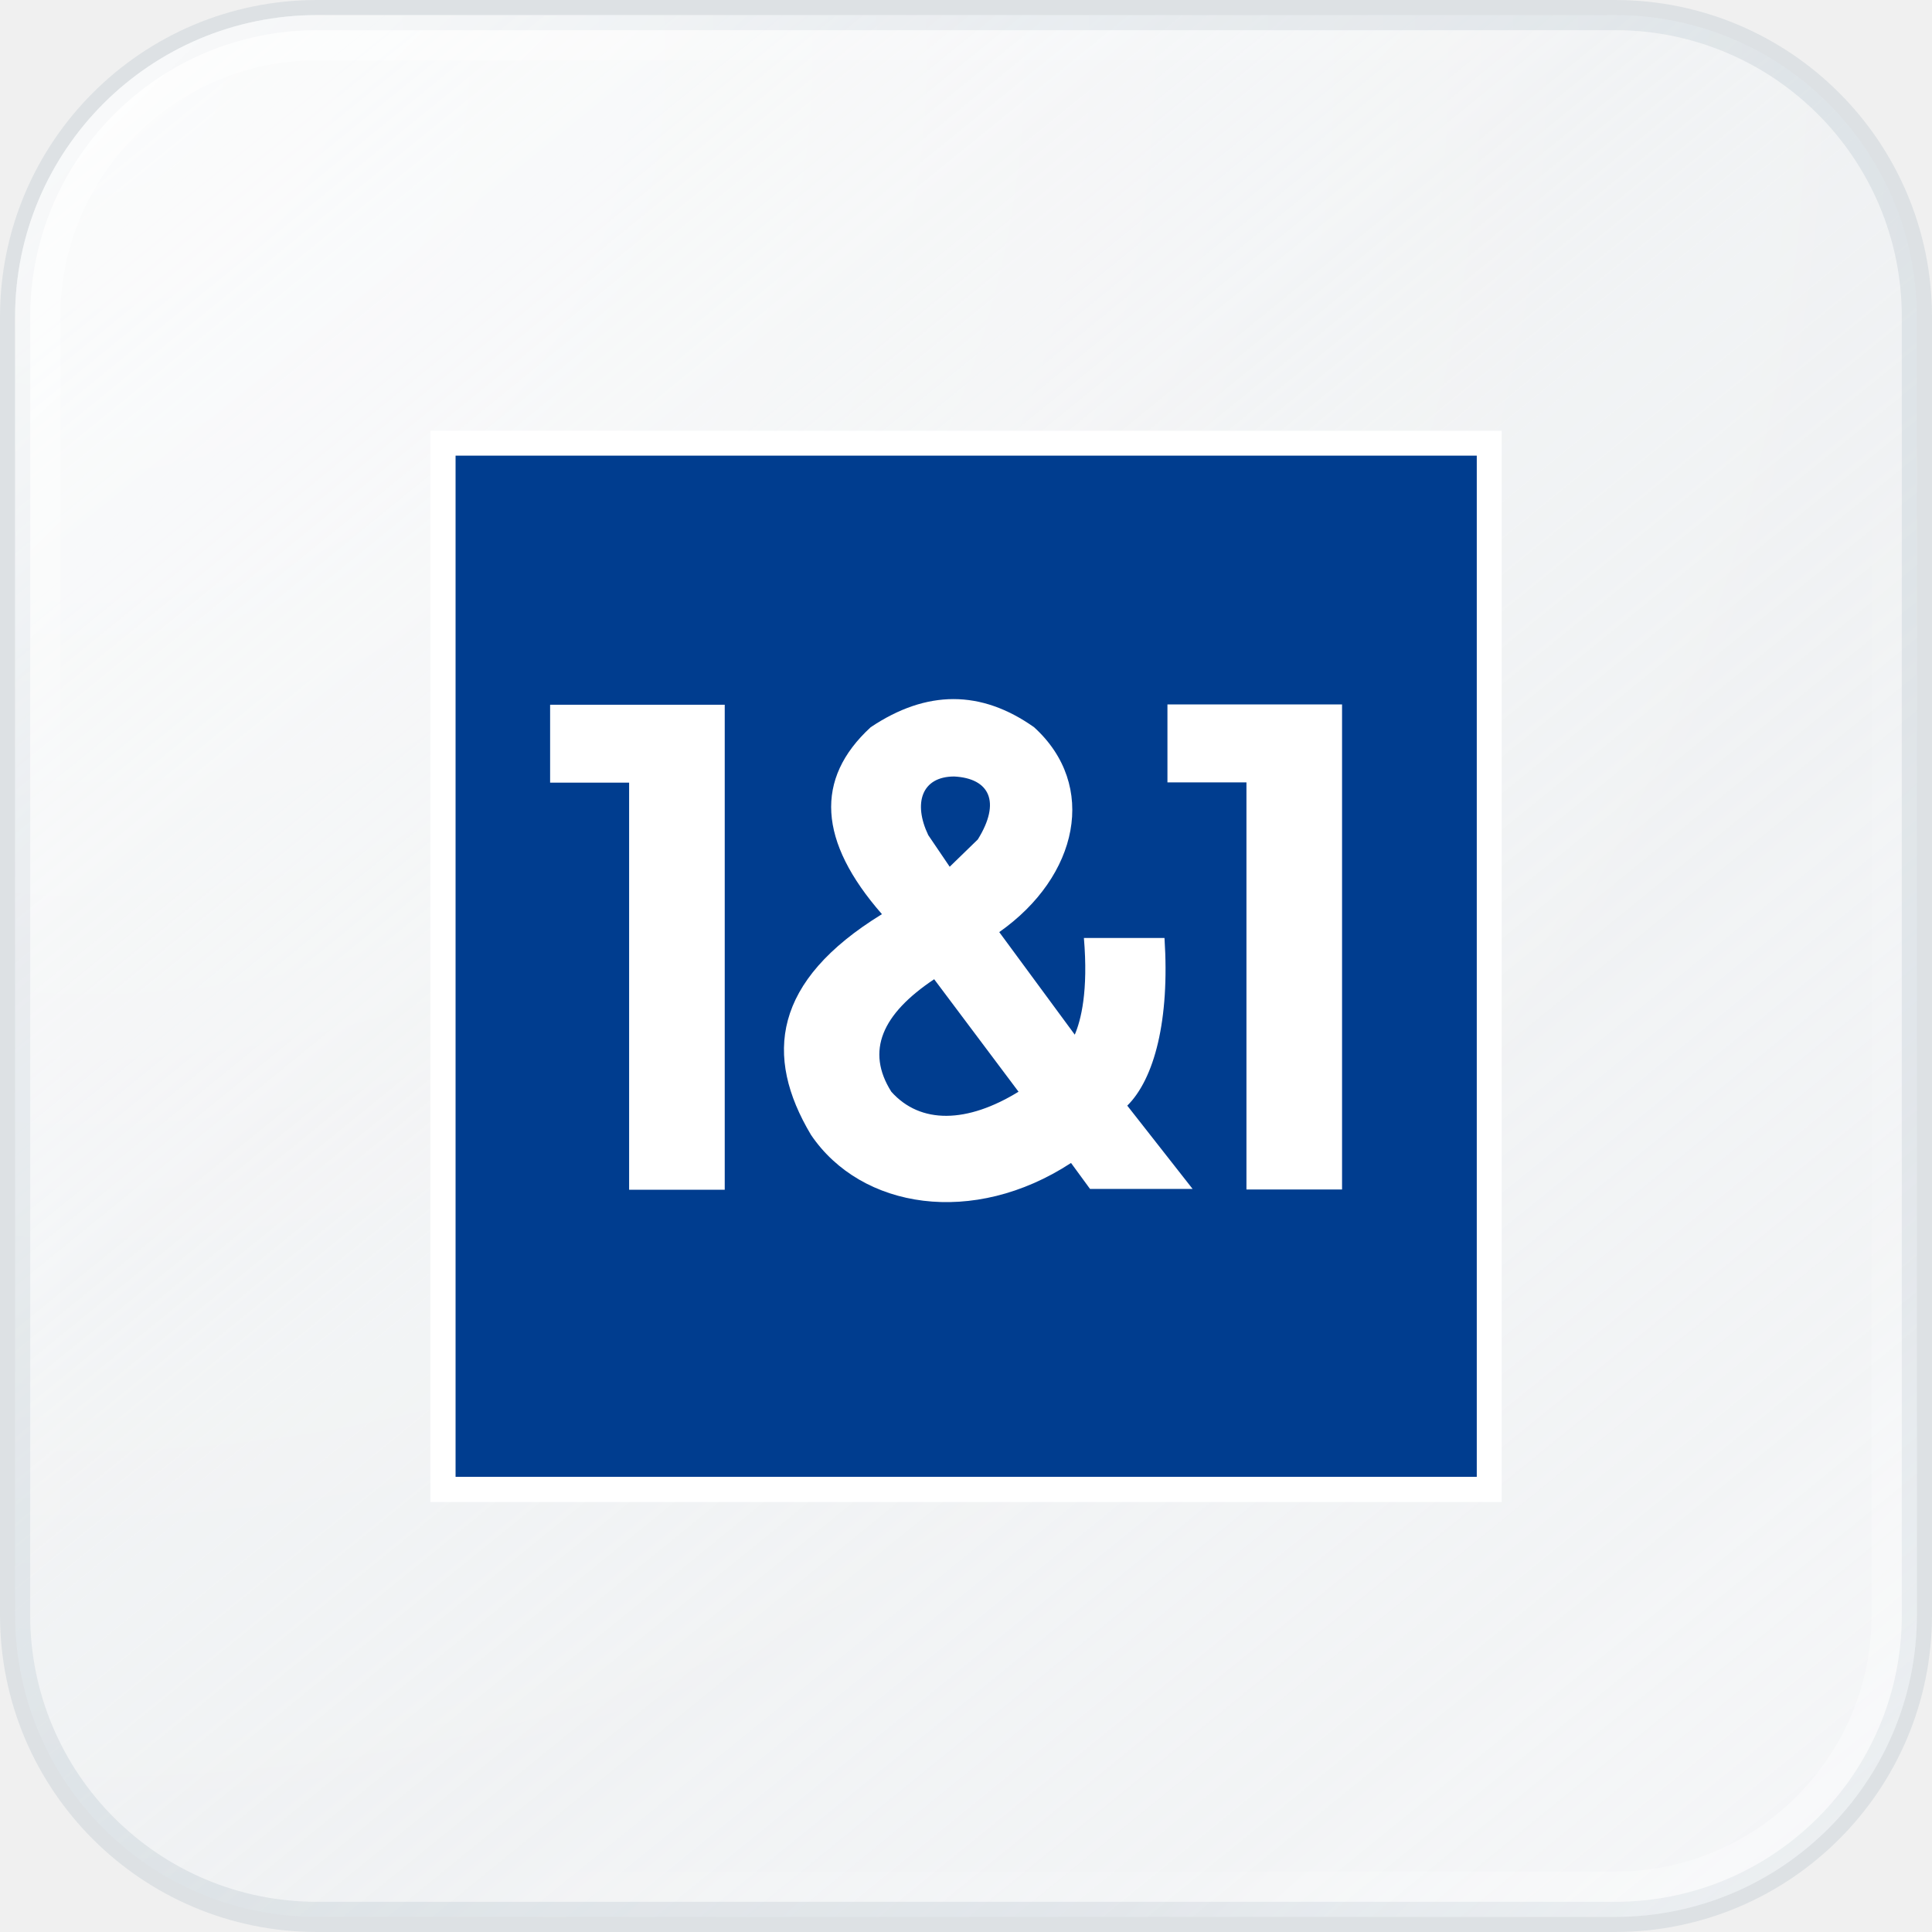
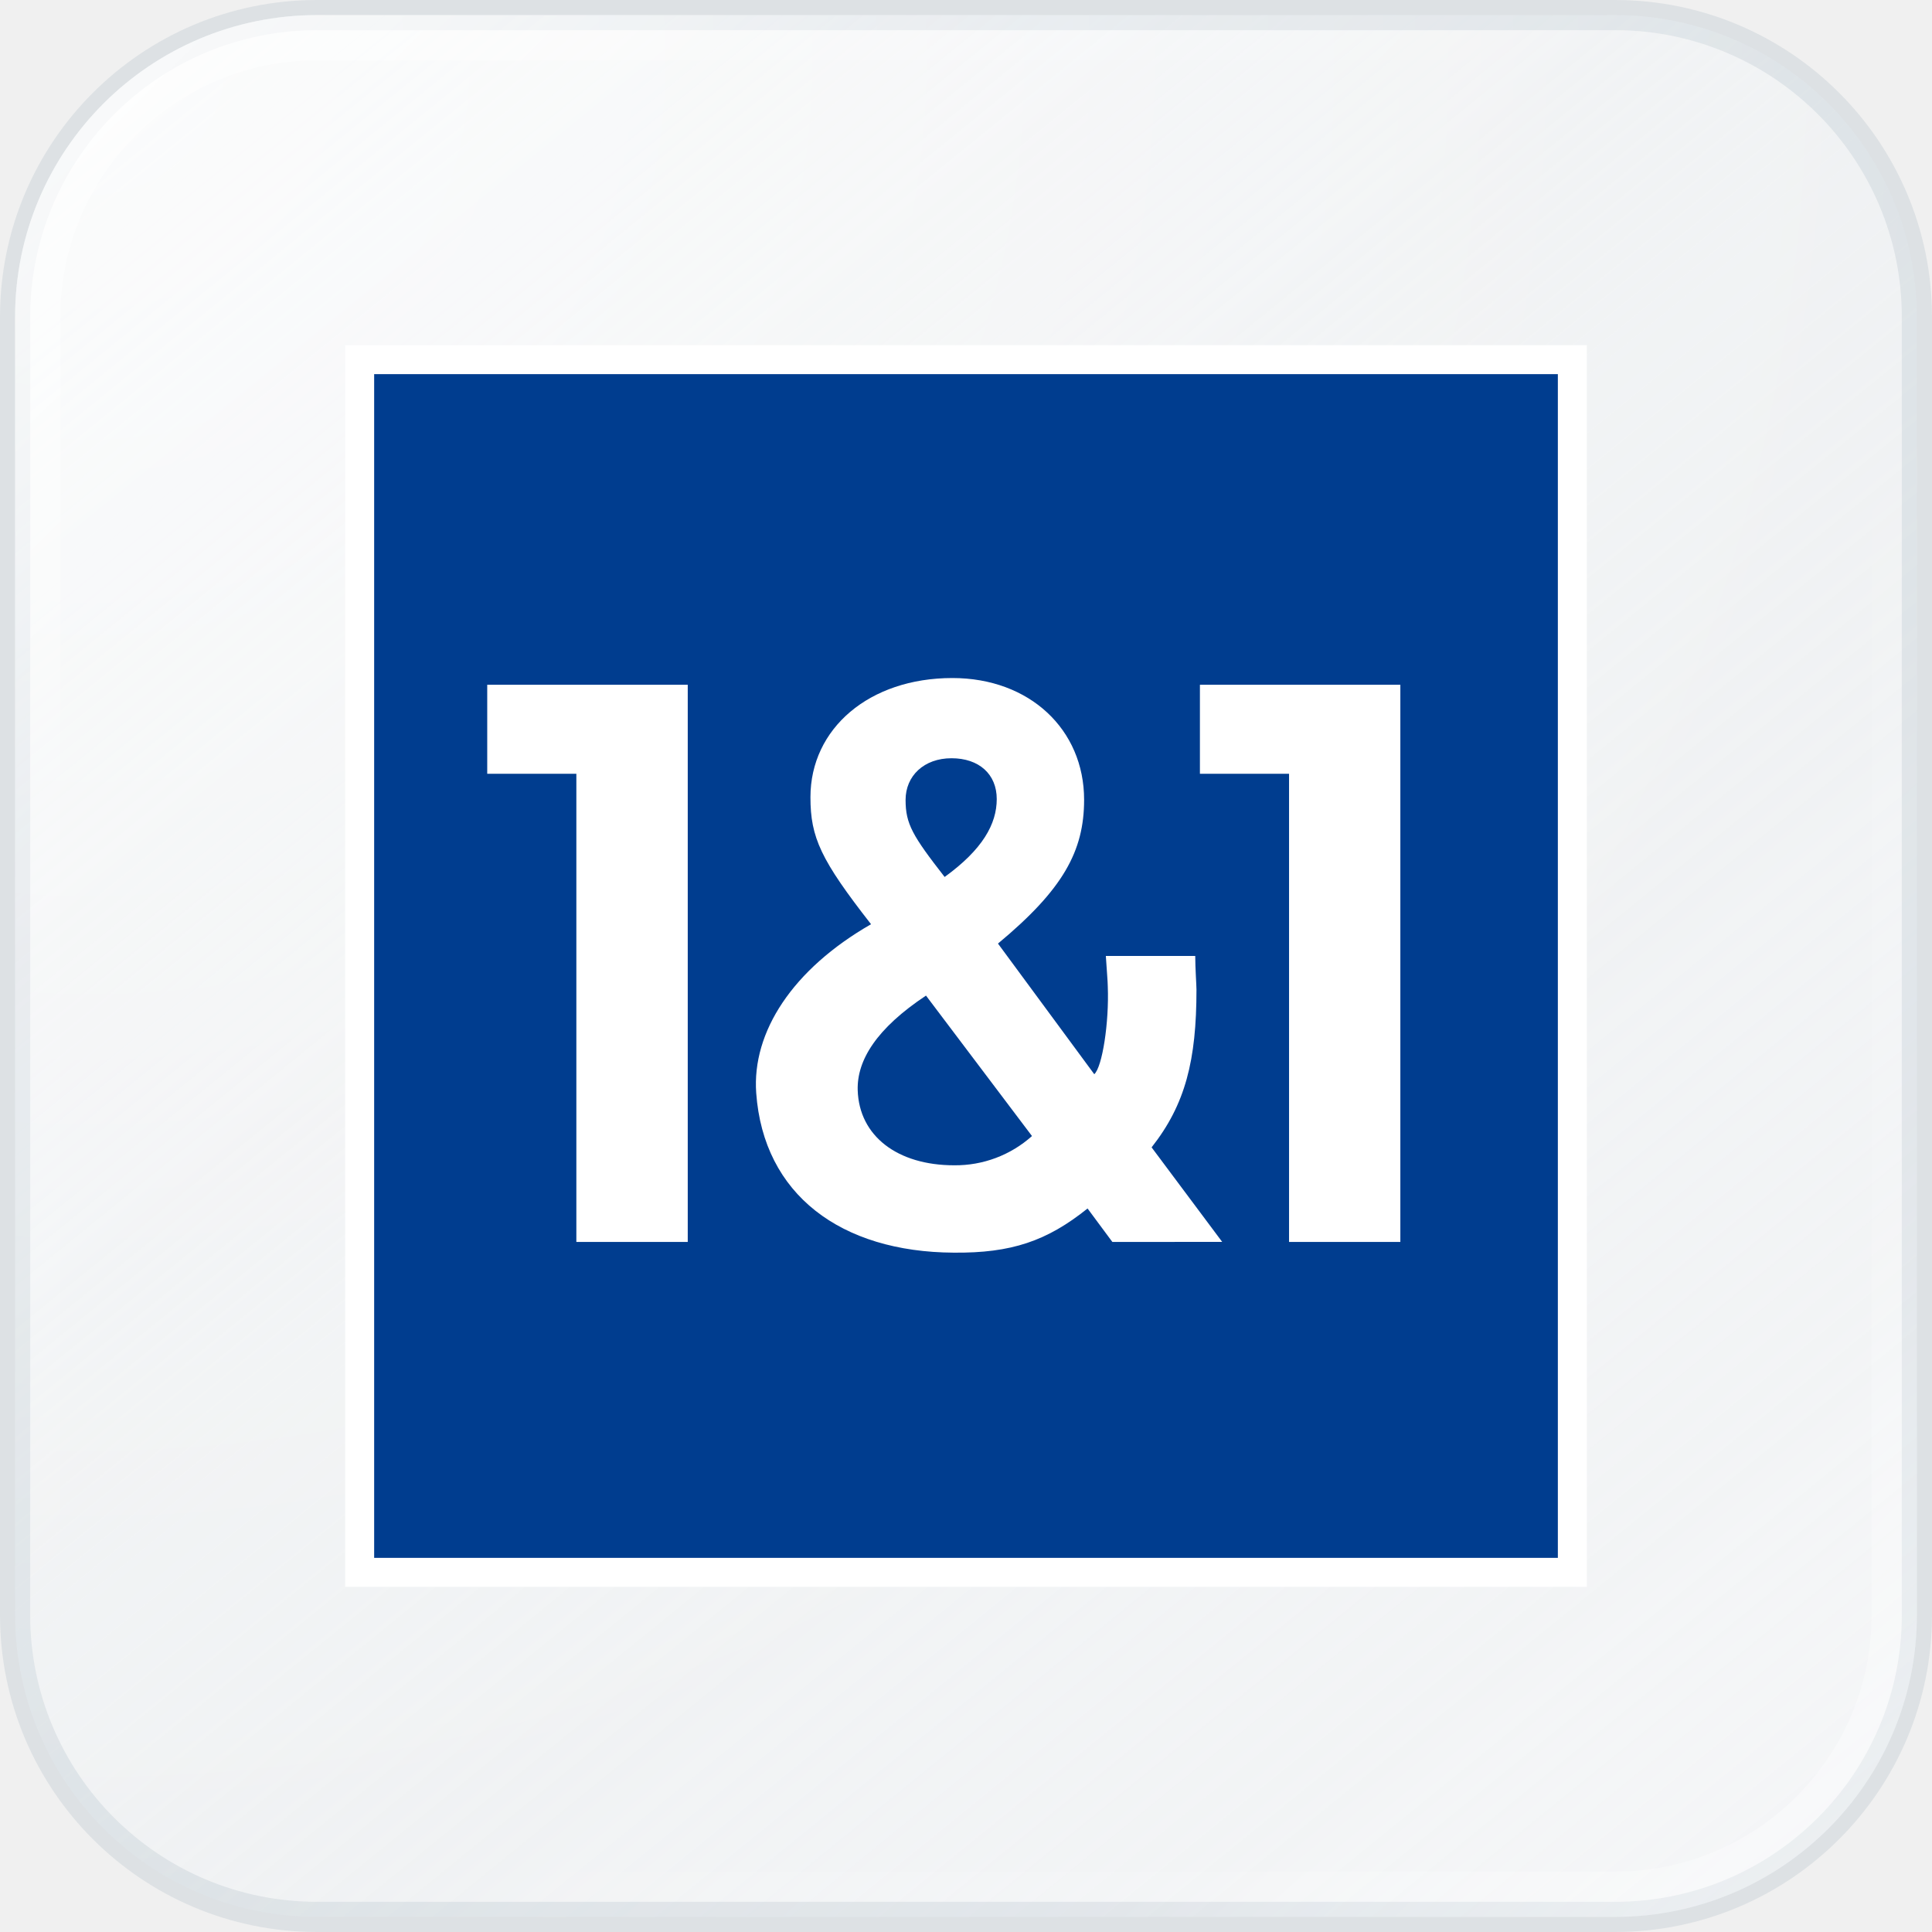
<svg xmlns="http://www.w3.org/2000/svg" viewBox="0 0 64 64" fill="none" color="#374151">
  <g>
    <defs>
      <linearGradient id="1-and-1-app-light-background-surface" x1="6" y1="0" x2="58" y2="64" gradientUnits="userSpaceOnUse">
        <stop offset="0" stop-color="#FBFCFD" stop-opacity=".78" />
        <stop offset=".48" stop-color="#EFF3F6" stop-opacity=".50" />
        <stop offset="1" stop-color="#F7F9FB" stop-opacity=".68" />
      </linearGradient>
      <radialGradient id="1-and-1-app-light-background-sheen" cx="3" cy="2" r="62" gradientUnits="userSpaceOnUse">
        <stop stop-color="#FFFFFF" stop-opacity=".45" />
        <stop offset="1" stop-color="#FFFFFF" stop-opacity="0" />
      </radialGradient>
      <linearGradient id="1-and-1-app-light-background-reflection" x1="0" y1="0" x2="64" y2="64" gradientUnits="userSpaceOnUse">
        <stop stop-color="#FFFFFF" stop-opacity=".64" />
        <stop offset=".23" stop-color="#FFFFFF" stop-opacity=".12" />
        <stop offset=".5" stop-color="#FFFFFF" stop-opacity="0" />
        <stop offset=".78" stop-color="#FFFFFF" stop-opacity=".08" />
        <stop offset="1" stop-color="#FFFFFF" stop-opacity=".45" />
      </linearGradient>
    </defs>
    <rect x=".5" y=".5" width="63" height="63" rx="10" fill="url(#1-and-1-app-light-background-surface)" stroke="#9EADBB" stroke-opacity=".22" />
    <rect x=".5" y=".5" width="63" height="63" rx="10" fill="url(#1-and-1-app-light-background-sheen)" />
    <rect x="1.25" y="1.25" width="61.5" height="61.5" rx="9.25" stroke="url(#1-and-1-app-light-background-reflection)" stroke-width="1.5" />
  </g>
  <defs>
    <clipPath id="1-and-1-app-light-tile">
      <rect x=".5" y=".5" width="63" height="63" rx="10" />
    </clipPath>
  </defs>
  <g clip-path="url(#1-and-1-app-light-tile)">
-     <svg viewBox="0 0.516 400.771 400.484" fill="#111111" x="14.222" y="14.222" width="35.556" height="35.556">
-       <path fill="#FFFFFF" d="M.4.9h400v400H.4z" />
-       <path d="M9.8 10.2h381.3v381.3H9.8V10.2zm265.8                      122v-29.1h65.2v181.1h-35.7v-152h-29.5zm-31.2                      58c1.7 20-1.1 30.8-3.4 36.2l-28.2-38.3c29.6-20.8                      36.9-54.8 13-76.5-19.8-14-40.1-14-61                      0-21 19.3-19.6 42.6 4.2 69.8-40.7                      25-44.1 52.9-26.5 82.4 18.8 27.8 60.7                      34.3 97.1 10.5l7.1 9.7H285l-24.4-31.1c10.1-10                      15.9-31.9 13.9-62.6h-30.1v-.1zm-55.9                      15.5c-19.5 13-25.6 26.8-16 42 10.9                      12.2 28.3 11.8 47.5 0l-31.5-42zm5.8-42l-8-11.8c-5.7-11.9-2.5-21.9                      9.7-21.9 13.2.7 17.5 9.5 8.8 23.5l-10.5 10.2zM45.1                      132.3v-29.1h65.2v181.1H74.6v-152H45.1z" fill-rule="evenodd" clip-rule="evenodd" fill="#003D8F" />
+     <svg id="1-and-1-app-light-einsundeins-square" viewBox="129.448 129.448 141.103 141.103" fill="#111111" x="11.355" y="11.355" width="41.29" height="41.29">
+       <defs />
+       <path d="M129.72,129.72H270.28V270.28H129.72Z" fill="#ffffff" />
+       <path d="M187.74,214.06c-.1-3.4,2.14-7,7.73-10.71l12,15.9a13,13,0,0,1-8.81,3.31C192.24,222.56,187.9,219.25,187.74,214.06Z" fill="#003d8f" />
+       <path d="M203.48,181.1c0-2.81-2-4.62-5.12-4.62s-5.2,2-5.2,4.72.79,4.06,4.42,8.72c4.3-3.11,5.9-6,5.9-8.82Z" fill="#003d8f" />
+       <path d="M133,133V267H267V133Zm35.5,98.24H155.89v-53H145.8V168.16h22.7Zm48.07,0-2.81-3.79c-4.6,3.69-8.63,5.06-15.15,5-12.75-.07-21.53-6.55-22.36-18.08h0c-.49-6.9,4.11-14,13-19.1-5.69-7.29-6.86-9.81-6.86-14.38,0-7.77,6.65-13.49,16.07-13.49,8.73,0,14.91,5.82,14.91,13.78,0,5.83-2.39,10.16-9.75,16.28l10.9,14.79c.91-.82,1.69-5.85,1.53-9.93,0-.48-.12-1.9-.22-3.46h10.12c0,1.36.14,3.33.14,3.81,0,8-1.25,13-5.08,17.86L229,231.23Zm32.6,0h-12.6v-53H226.48V168.16h22.69Z" fill="#003d8f" />
    </svg>
  </g>
</svg>
